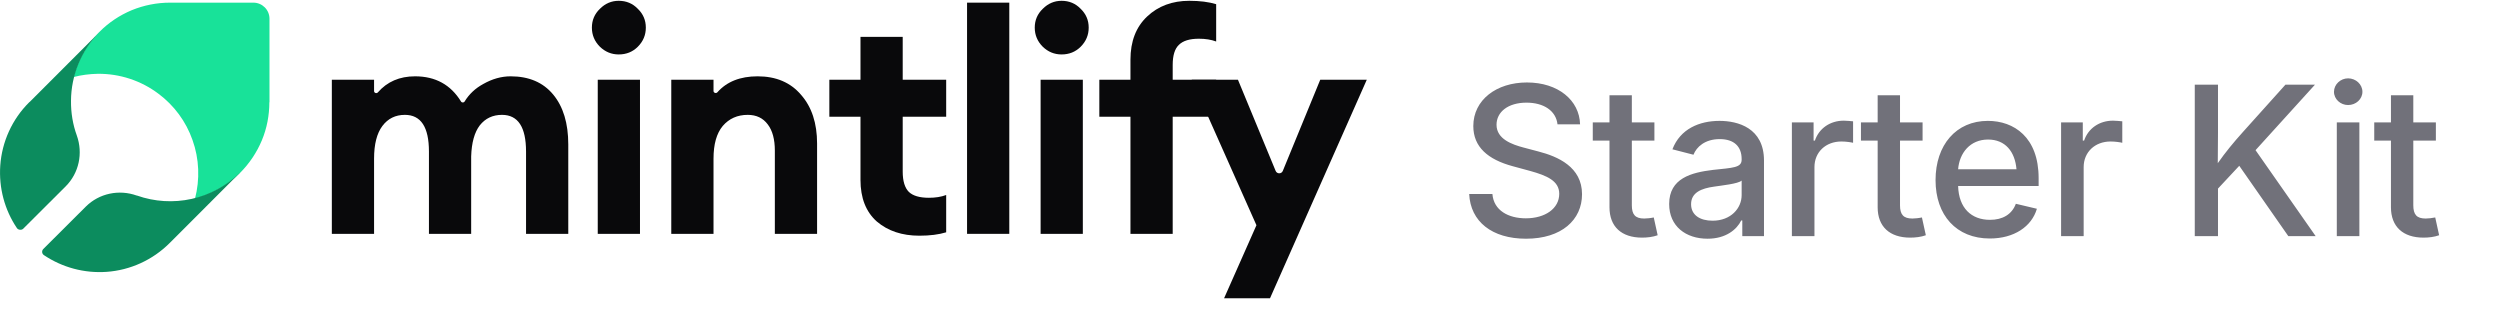
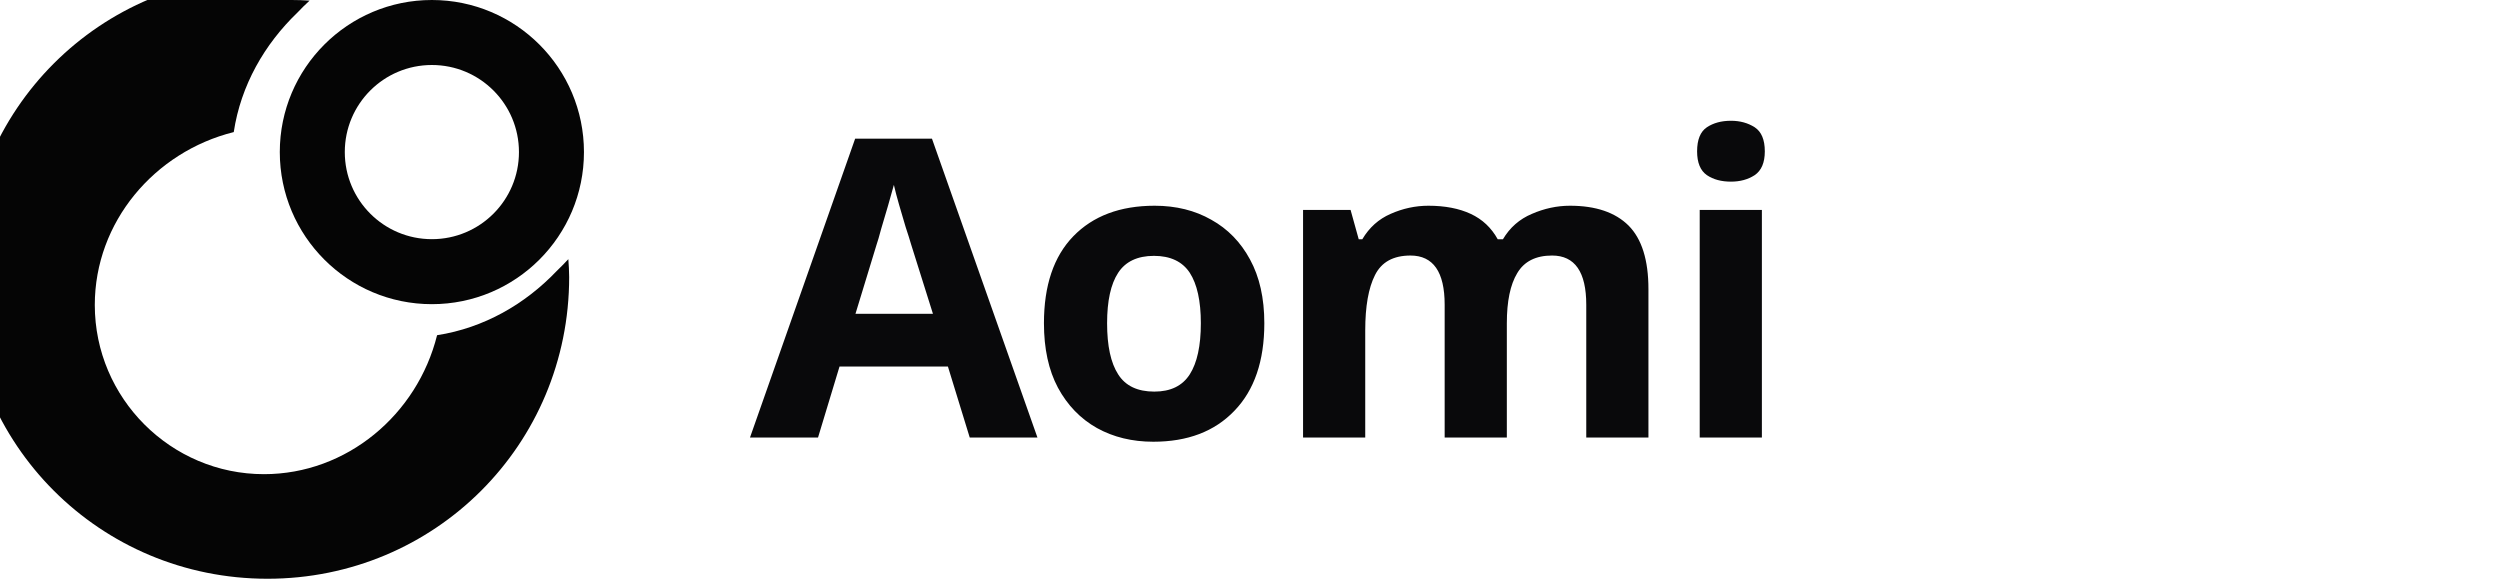
- <svg xmlns="http://www.w3.org/2000/svg" width="180" height="23" viewBox="0 0 180 23" fill="none">
-   <path d="M91.44 21.476H88.133L90.464 16.216L85.802 5.74H89.132L91.847 12.307C91.943 12.536 92.268 12.536 92.362 12.306L95.058 5.74H98.409L91.44 21.476Z" fill="#09090B" />
-   <path d="M81.393 16.837V8.403H79.152V5.74H81.393V4.297C81.393 2.98 81.792 1.944 82.592 1.19C83.391 0.435 84.404 0.058 85.633 0.058C86.387 0.058 87.031 0.139 87.564 0.302V2.988C87.208 2.854 86.794 2.788 86.32 2.788C85.655 2.788 85.174 2.936 84.878 3.232C84.582 3.513 84.434 3.994 84.434 4.674V5.74H87.564V8.403H84.434V16.837H81.393Z" fill="#09090B" />
-   <path d="M76.433 3.92C75.915 3.92 75.463 3.735 75.079 3.365C74.694 2.98 74.502 2.521 74.502 1.989C74.502 1.456 74.694 1.005 75.079 0.635C75.463 0.25 75.915 0.058 76.433 0.058C76.98 0.058 77.438 0.25 77.809 0.635C78.193 1.005 78.386 1.456 78.386 1.989C78.386 2.521 78.193 2.98 77.809 3.365C77.438 3.735 76.98 3.92 76.433 3.92ZM74.924 16.837V5.74H77.964V16.837H74.924Z" fill="#09090B" />
-   <path d="M69.628 16.837V0.191H72.669V16.837H69.628Z" fill="#09090B" />
-   <path d="M66.194 16.97C64.951 16.97 63.93 16.63 63.131 15.949C62.347 15.254 61.955 14.255 61.955 12.953V8.403H59.713V5.74H61.955V2.655H64.995V5.74H68.125V8.403H64.995V12.354C64.995 13.034 65.143 13.523 65.439 13.819C65.735 14.1 66.216 14.24 66.882 14.24C67.355 14.24 67.769 14.174 68.125 14.04V16.726C67.592 16.889 66.948 16.97 66.194 16.97Z" fill="#09090B" />
-   <path d="M48.332 16.837V5.74H51.373V6.551C51.373 6.688 51.559 6.748 51.65 6.646C52.328 5.879 53.293 5.495 54.546 5.495C55.878 5.495 56.921 5.939 57.676 6.827C58.445 7.7 58.83 8.869 58.83 10.334V16.837H55.789V10.844C55.789 10.03 55.619 9.402 55.279 8.958C54.939 8.499 54.458 8.27 53.836 8.27C53.096 8.27 52.497 8.536 52.038 9.069C51.594 9.601 51.373 10.386 51.373 11.421V16.837H48.332Z" fill="#09090B" />
-   <path d="M44.547 3.92C44.029 3.92 43.578 3.735 43.193 3.365C42.809 2.98 42.616 2.521 42.616 1.989C42.616 1.456 42.809 1.005 43.193 0.635C43.578 0.25 44.029 0.058 44.547 0.058C45.095 0.058 45.553 0.25 45.923 0.635C46.308 1.005 46.5 1.456 46.5 1.989C46.5 2.521 46.308 2.98 45.923 3.365C45.553 3.735 45.095 3.92 44.547 3.92ZM43.038 16.837V5.74H46.079V16.837H43.038Z" fill="#09090B" />
-   <path d="M37.875 16.837V10.911C37.875 9.15 37.298 8.27 36.144 8.27C35.478 8.27 34.945 8.521 34.546 9.024C34.161 9.527 33.954 10.275 33.924 11.266V16.837H30.884V10.911C30.884 9.15 30.306 8.27 29.152 8.27C28.472 8.27 27.932 8.536 27.532 9.069C27.133 9.601 26.933 10.386 26.933 11.421V16.837H23.892V5.74H26.933V6.559C26.933 6.695 27.116 6.755 27.206 6.652C27.878 5.881 28.771 5.495 29.885 5.495C31.349 5.495 32.452 6.1 33.193 7.309C33.252 7.404 33.395 7.403 33.454 7.307C33.774 6.78 34.219 6.361 34.79 6.05C35.441 5.68 36.099 5.495 36.765 5.495C38.082 5.495 39.103 5.932 39.828 6.805C40.553 7.678 40.916 8.876 40.916 10.4V16.837H37.875Z" fill="#09090B" />
-   <path d="M19.403 7.362V1.35C19.403 0.705 18.879 0.191 18.244 0.191H12.235C11.291 0.191 10.357 0.378 9.487 0.733C8.618 1.098 7.824 1.621 7.16 2.295L7.114 2.341C6.235 3.23 5.609 4.333 5.291 5.548C5.861 5.399 6.45 5.324 7.039 5.314C8.609 5.296 10.151 5.801 11.403 6.745C12.534 7.586 13.394 8.746 13.861 10.083C14.347 11.438 14.403 12.916 14.039 14.309C15.244 13.991 16.356 13.364 17.244 12.486L17.291 12.439C17.954 11.775 18.487 10.98 18.851 10.111C19.216 9.241 19.393 8.306 19.393 7.362H19.403Z" fill="#18E299" />
-   <path d="M5.112 7.26C5.121 5.416 5.857 3.646 7.151 2.324L2.151 7.326C2.133 7.344 2.114 7.354 2.095 7.372C0.876 8.583 0.14 10.204 0.019 11.918C-0.092 13.52 0.327 15.103 1.22 16.426C1.306 16.552 1.537 16.593 1.667 16.472L4.73 13.417C5.689 12.458 5.987 11.033 5.531 9.757C5.242 8.965 5.103 8.117 5.112 7.26Z" fill="#0C8C5E" />
-   <path d="M17.262 12.44C16.303 13.38 15.102 14.032 13.799 14.321C12.486 14.61 11.127 14.526 9.861 14.079C9.861 14.079 9.851 14.079 9.842 14.079C8.567 13.622 7.142 13.921 6.183 14.871L3.12 17.926C2.99 18.056 3.009 18.27 3.167 18.373C4.489 19.258 6.072 19.686 7.673 19.574C9.386 19.453 10.997 18.717 12.216 17.497L12.263 17.451L17.262 12.449V12.44Z" fill="#0C8C5E" />
-   <text x="105" y="17" font-family="Inter, ui-sans-serif, system-ui, -apple-system, sans-serif" font-size="15" font-weight="500" fill="#71717A" letter-spacing="-0.01em">Starter Kit</text>
+ <svg xmlns="http://www.w3.org/2000/svg" width="120" height="28" viewBox="0 0 120 28" fill="none">
+   <path d="M24.91 7.3C24.91 4.99 23.04 3.12 20.73 3.12C18.42 3.12 16.55 4.99 16.55 7.3C16.55 9.61 18.42 11.48 20.73 11.48C23.04 11.48 24.91 9.61 24.91 7.3ZM28.03 7.3C28.03 11.33 24.76 14.6 20.73 14.6C16.7 14.6 13.43 11.33 13.43 7.3C13.43 3.27 16.7 0 20.73 0C24.76 0 28.03 3.27 28.03 7.3Z" fill="#050505" />
+   <path d="M14 0C14.29 0 14.58 0.01 14.86 0.03C14.66 0.21 14.46 0.41 14.27 0.61C12.7 2.12 11.56 4.09 11.22 6.34C7.41 7.29 4.55 10.66 4.55 14.64C4.55 19.11 8.2 22.76 12.67 22.76C16.65 22.76 20.03 19.9 20.98 16.09C23.23 15.74 25.2 14.6 26.71 13.02C26.91 12.83 27.1 12.63 27.28 12.44C27.3 12.72 27.32 13.01 27.32 13.3C27.32 21.34 20.88 27.78 12.84 27.78C4.8 27.78 -1.64 21.34 -1.64 13.3C-1.64 5.26 4.8 -1.18 12.84 -1.18C13.23 -1.18 13.61 -1.15 14 -1.1V0Z" fill="#050505" />
+   <text x="36" y="21" font-family="Geist, system-ui, sans-serif" font-size="20" font-weight="600" fill="#09090B" letter-spacing="-0.03em">Aomi</text>
</svg>
